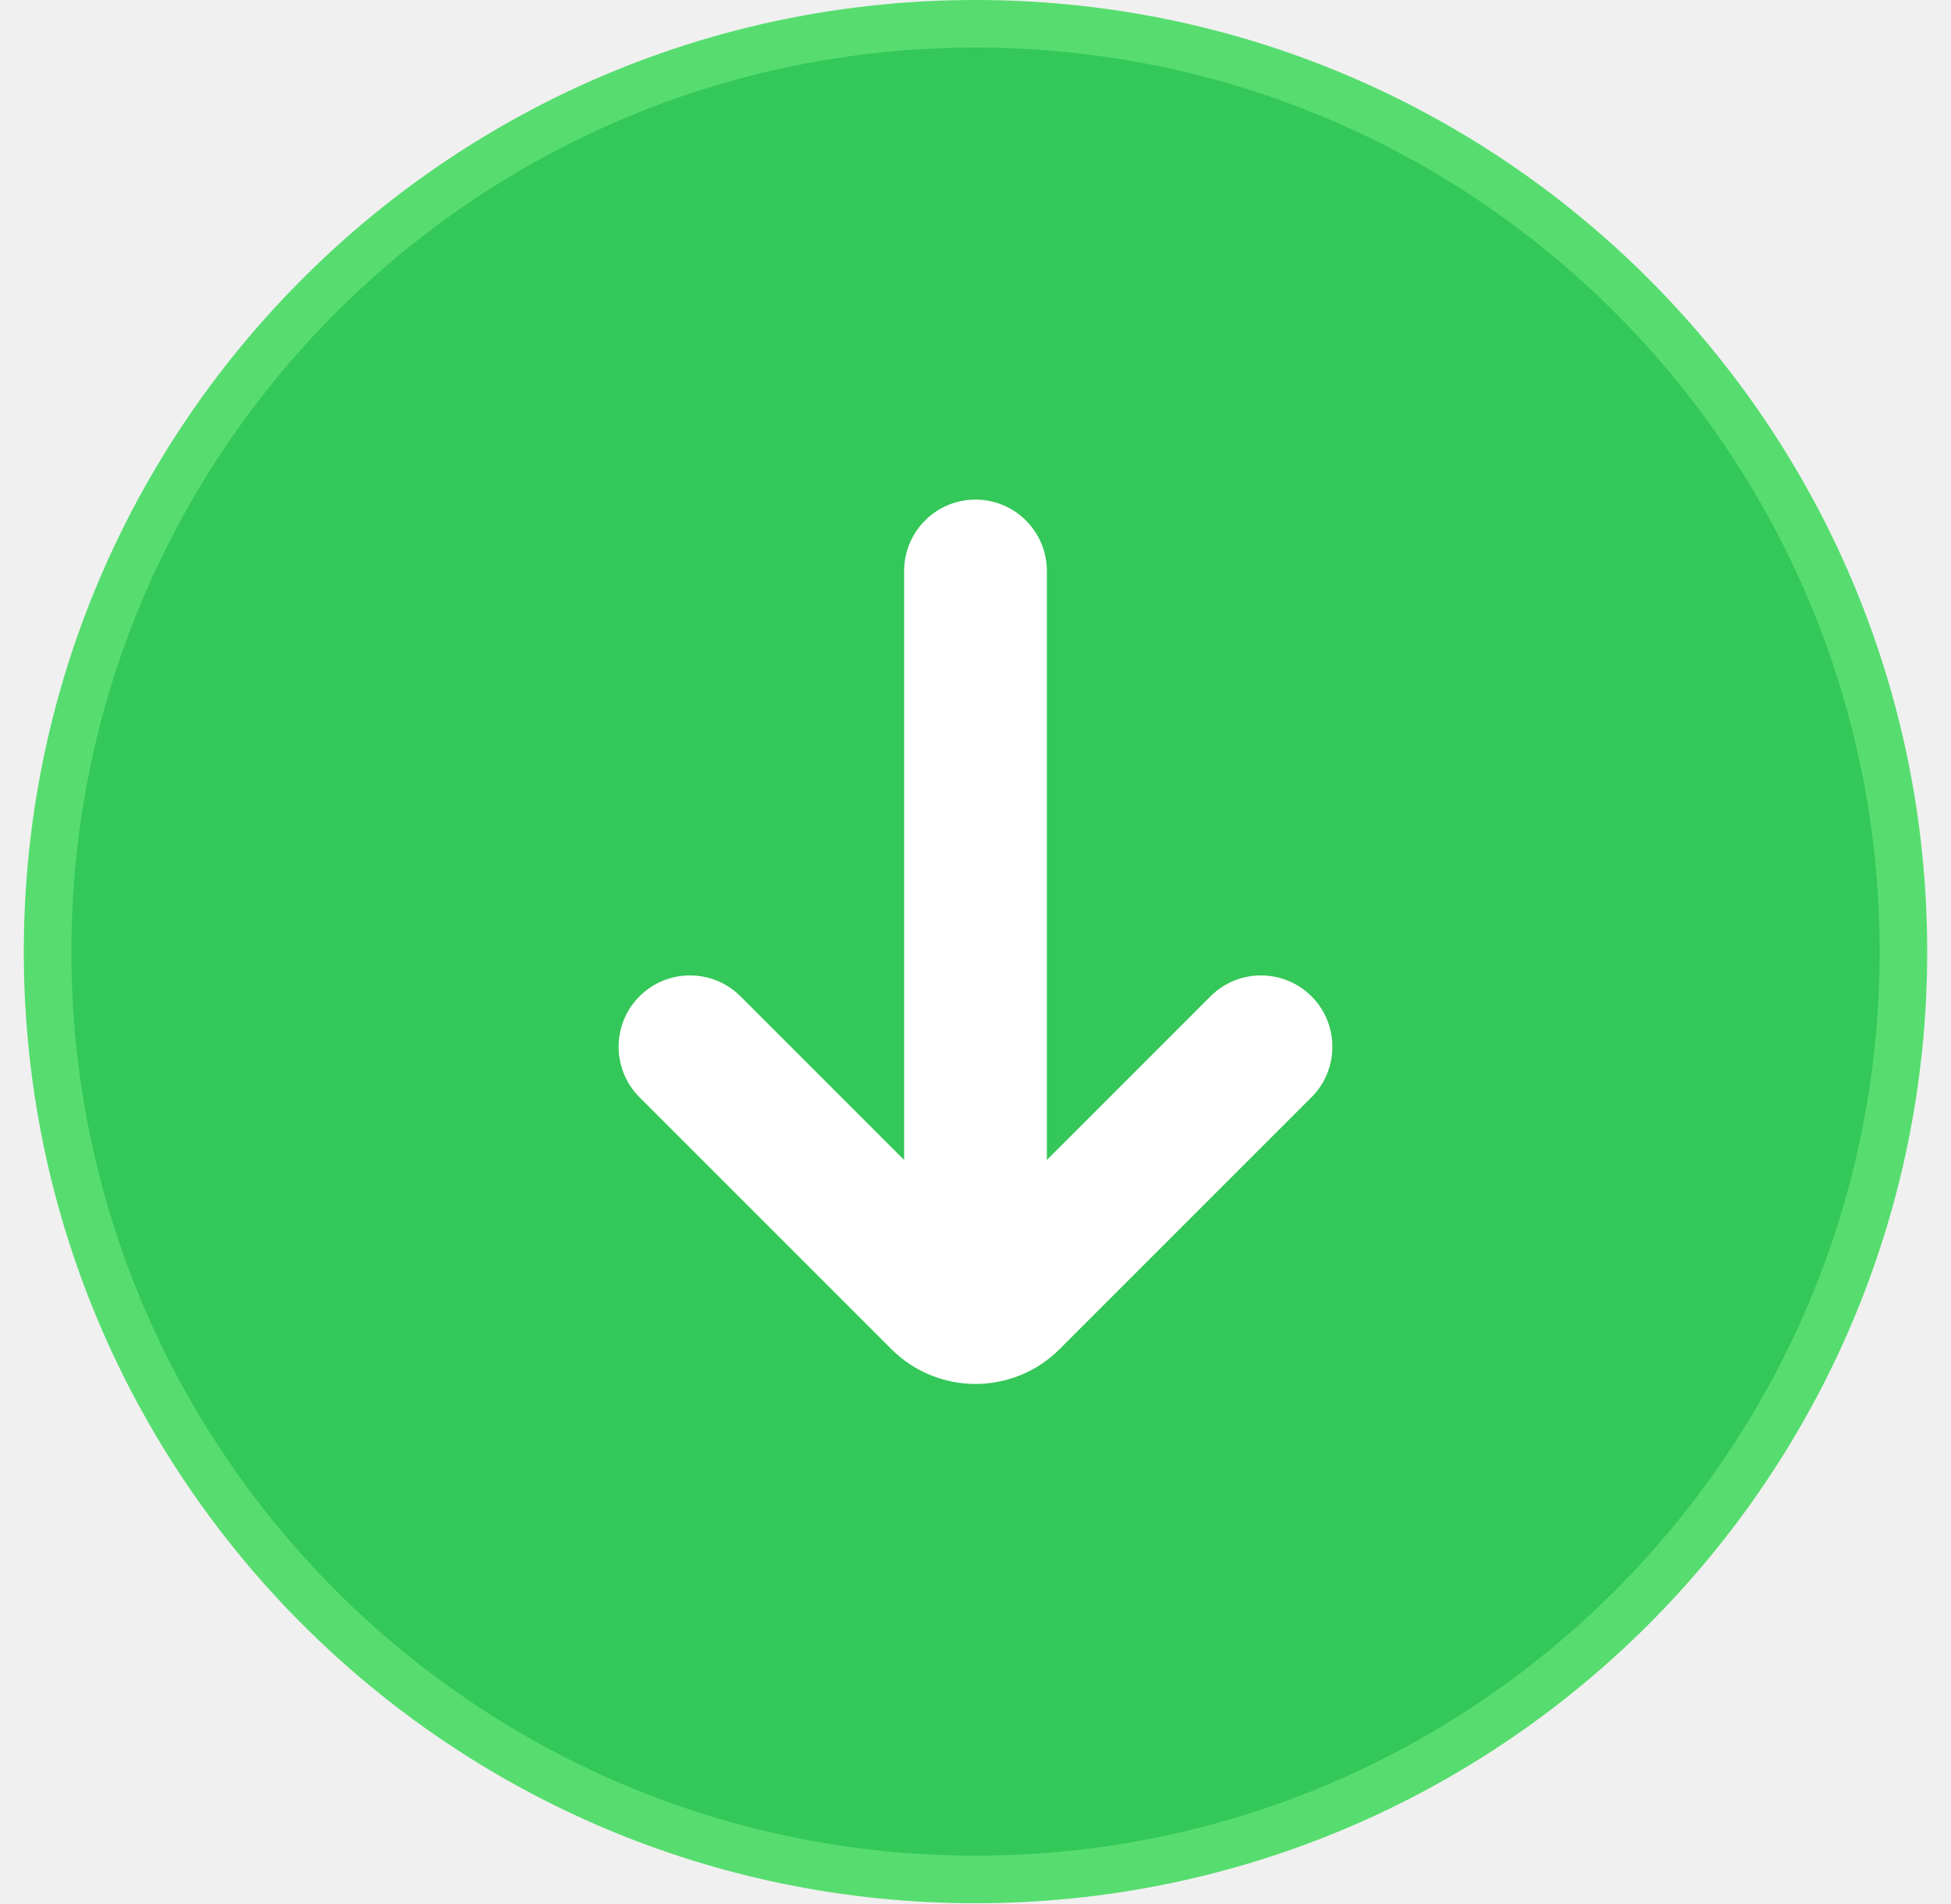
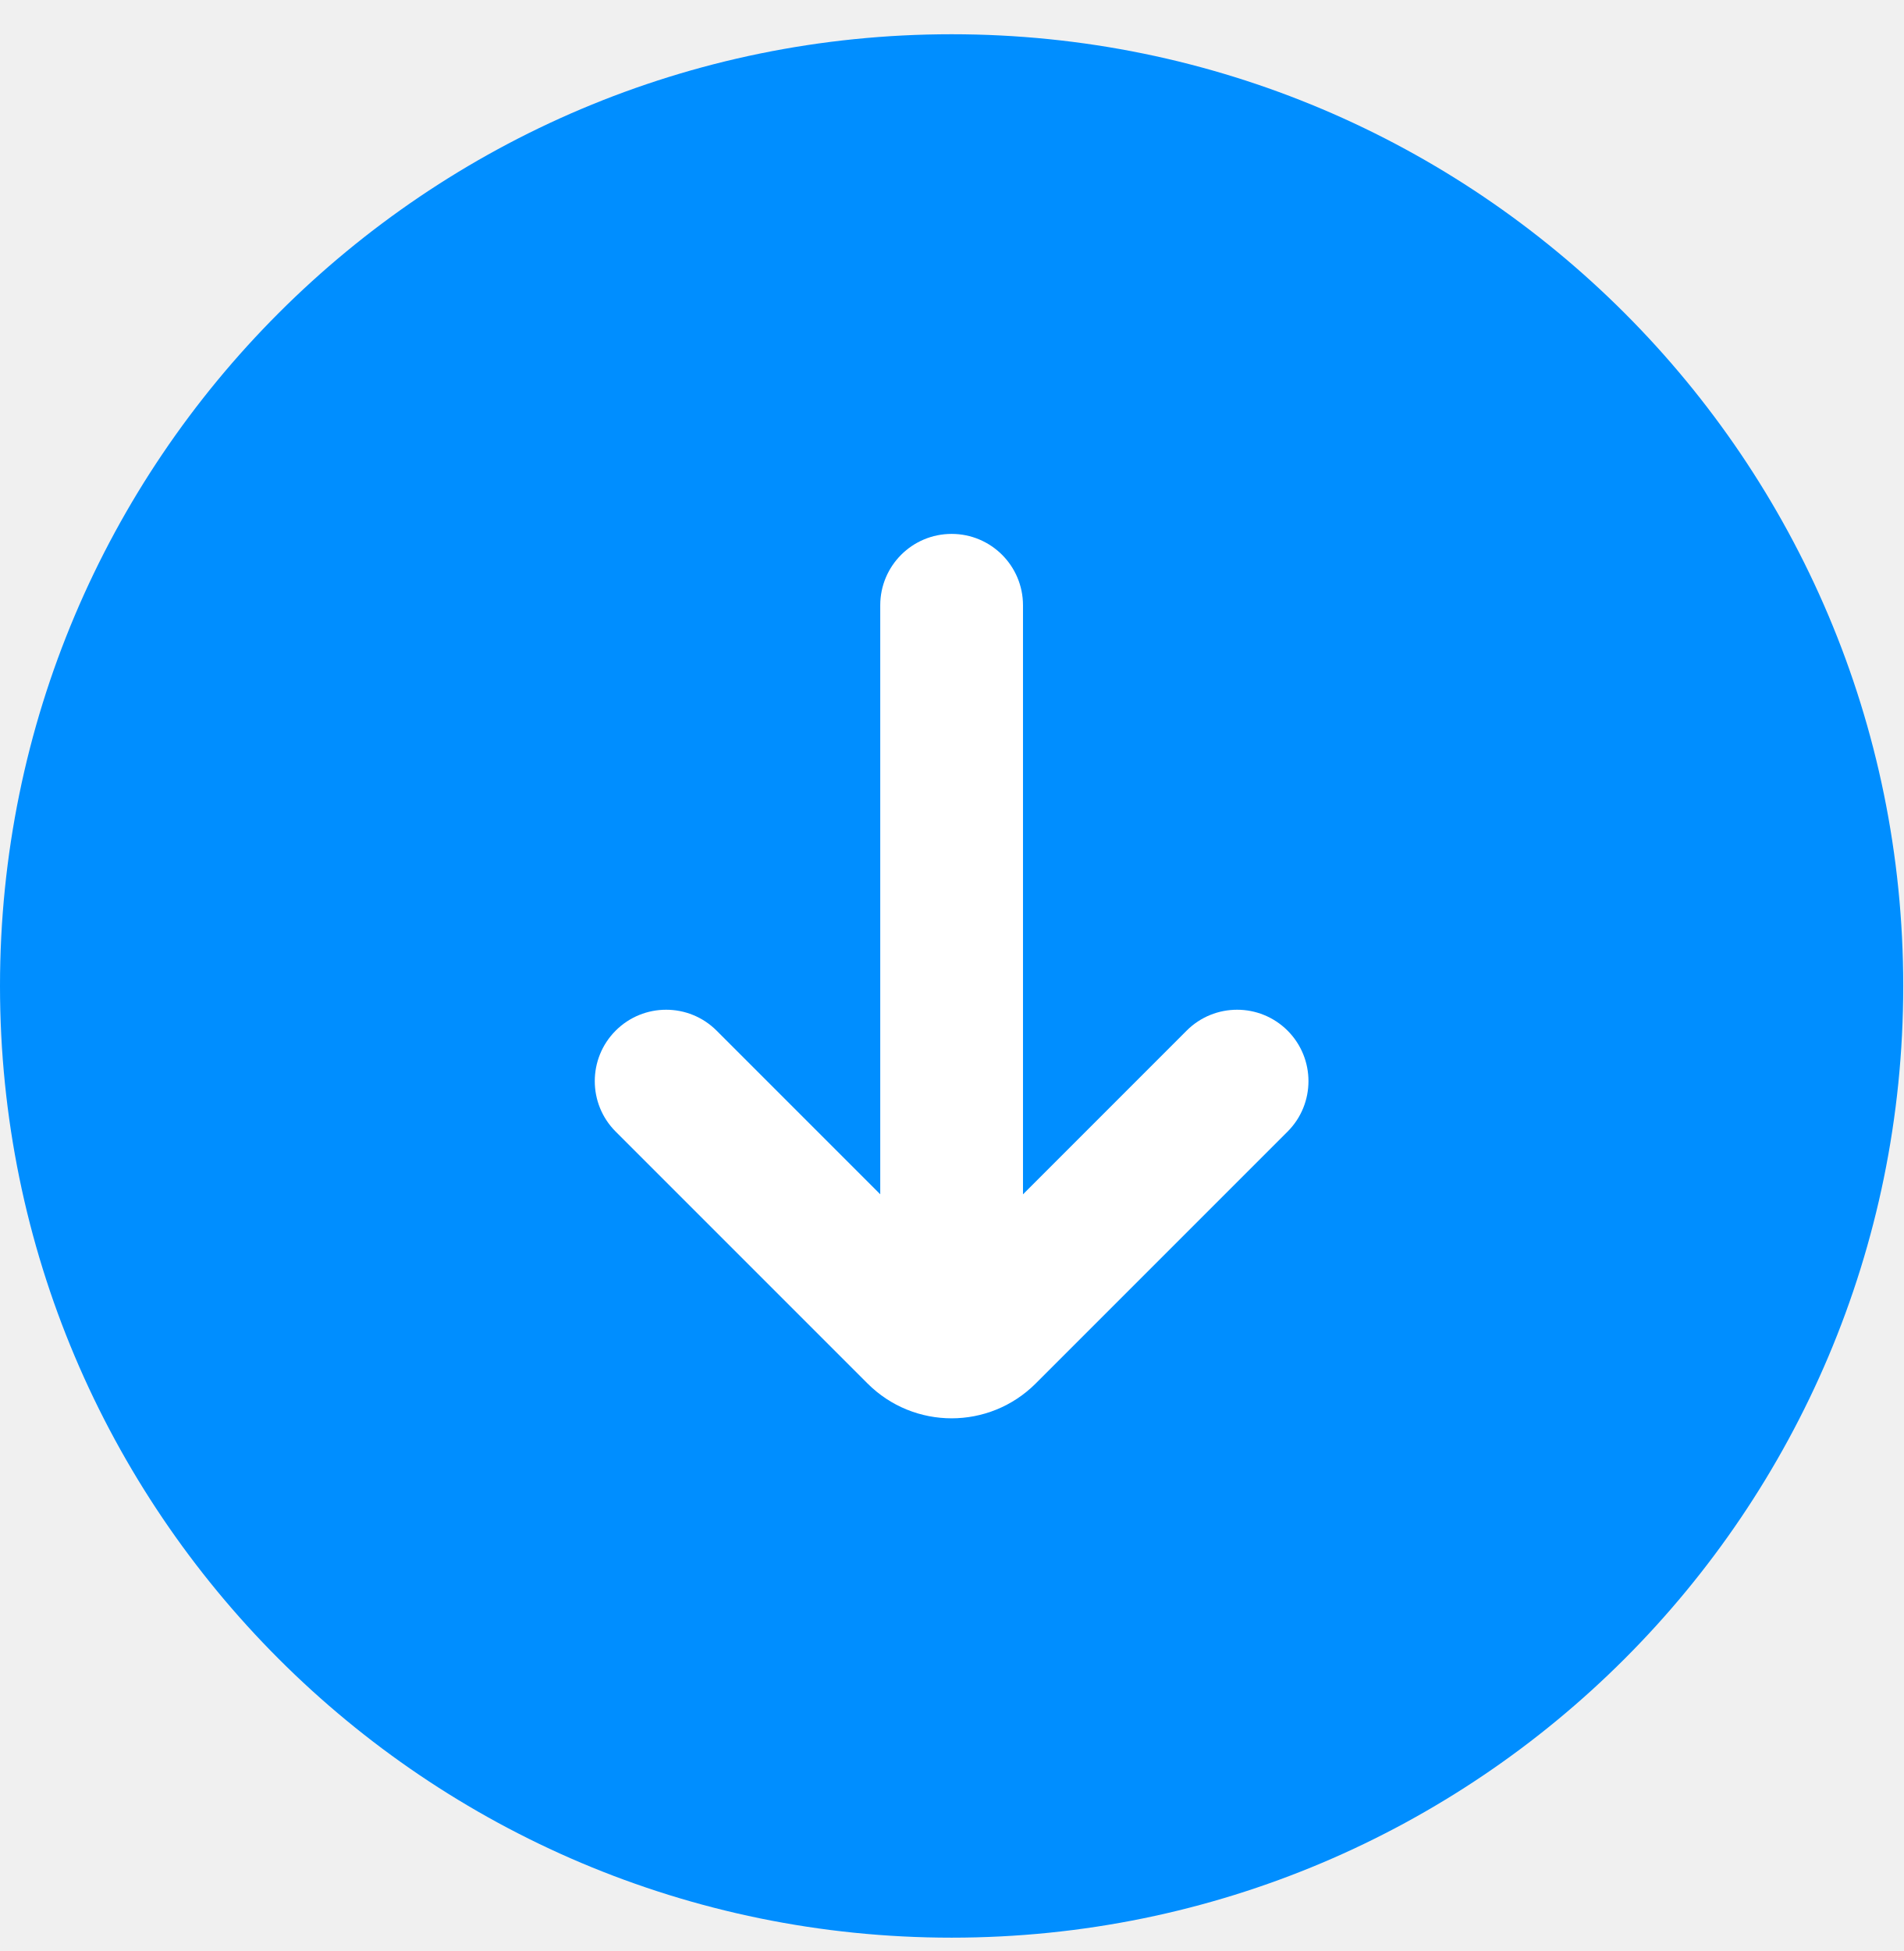
- <svg xmlns="http://www.w3.org/2000/svg" width="41" height="40" viewBox="0 0 41 40" fill="none">
-   <rect x="-0.5" y="-0.5" width="39" height="39" rx="19.5" transform="matrix(1.19249e-08 -1 -1 -1.19249e-08 39.5 39)" fill="#34C759" stroke="#57DD6F" />
-   <path fill-rule="evenodd" clip-rule="evenodd" d="M22 24.379L25.439 20.939C26.025 20.354 26.975 20.354 27.561 20.939C28.146 21.525 28.146 22.475 27.561 23.061L22.268 28.354C21.291 29.33 19.709 29.33 18.732 28.354L13.439 23.061C12.854 22.475 12.854 21.525 13.439 20.939C14.025 20.354 14.975 20.354 15.561 20.939L19 24.379L19 12C19 11.172 19.671 10.5 20.5 10.5C21.328 10.5 22 11.172 22 12L22 24.379Z" fill="white" />
+ <svg xmlns="http://www.w3.org/2000/svg" width="40" height="41" viewBox="0 0 40 41" fill="none">
+   <rect width="40" height="40" rx="20" transform="matrix(1.19249e-08 -1 -1 -1.19249e-08 40 40.7197)" fill="#008EFF" />
+   <path fill-rule="evenodd" clip-rule="evenodd" d="M21.5 25.099L24.939 21.659C25.525 21.073 26.475 21.073 27.061 21.659C27.646 22.245 27.646 23.195 27.061 23.78L21.768 29.073C20.791 30.05 19.209 30.05 18.232 29.073L12.939 23.78C12.354 23.195 12.354 22.245 12.939 21.659C13.525 21.073 14.475 21.073 15.061 21.659L18.5 25.098L18.5 12.72C18.5 11.891 19.171 11.22 20 11.22C20.828 11.22 21.5 11.891 21.5 12.72L21.5 25.099Z" fill="white" />
</svg>
